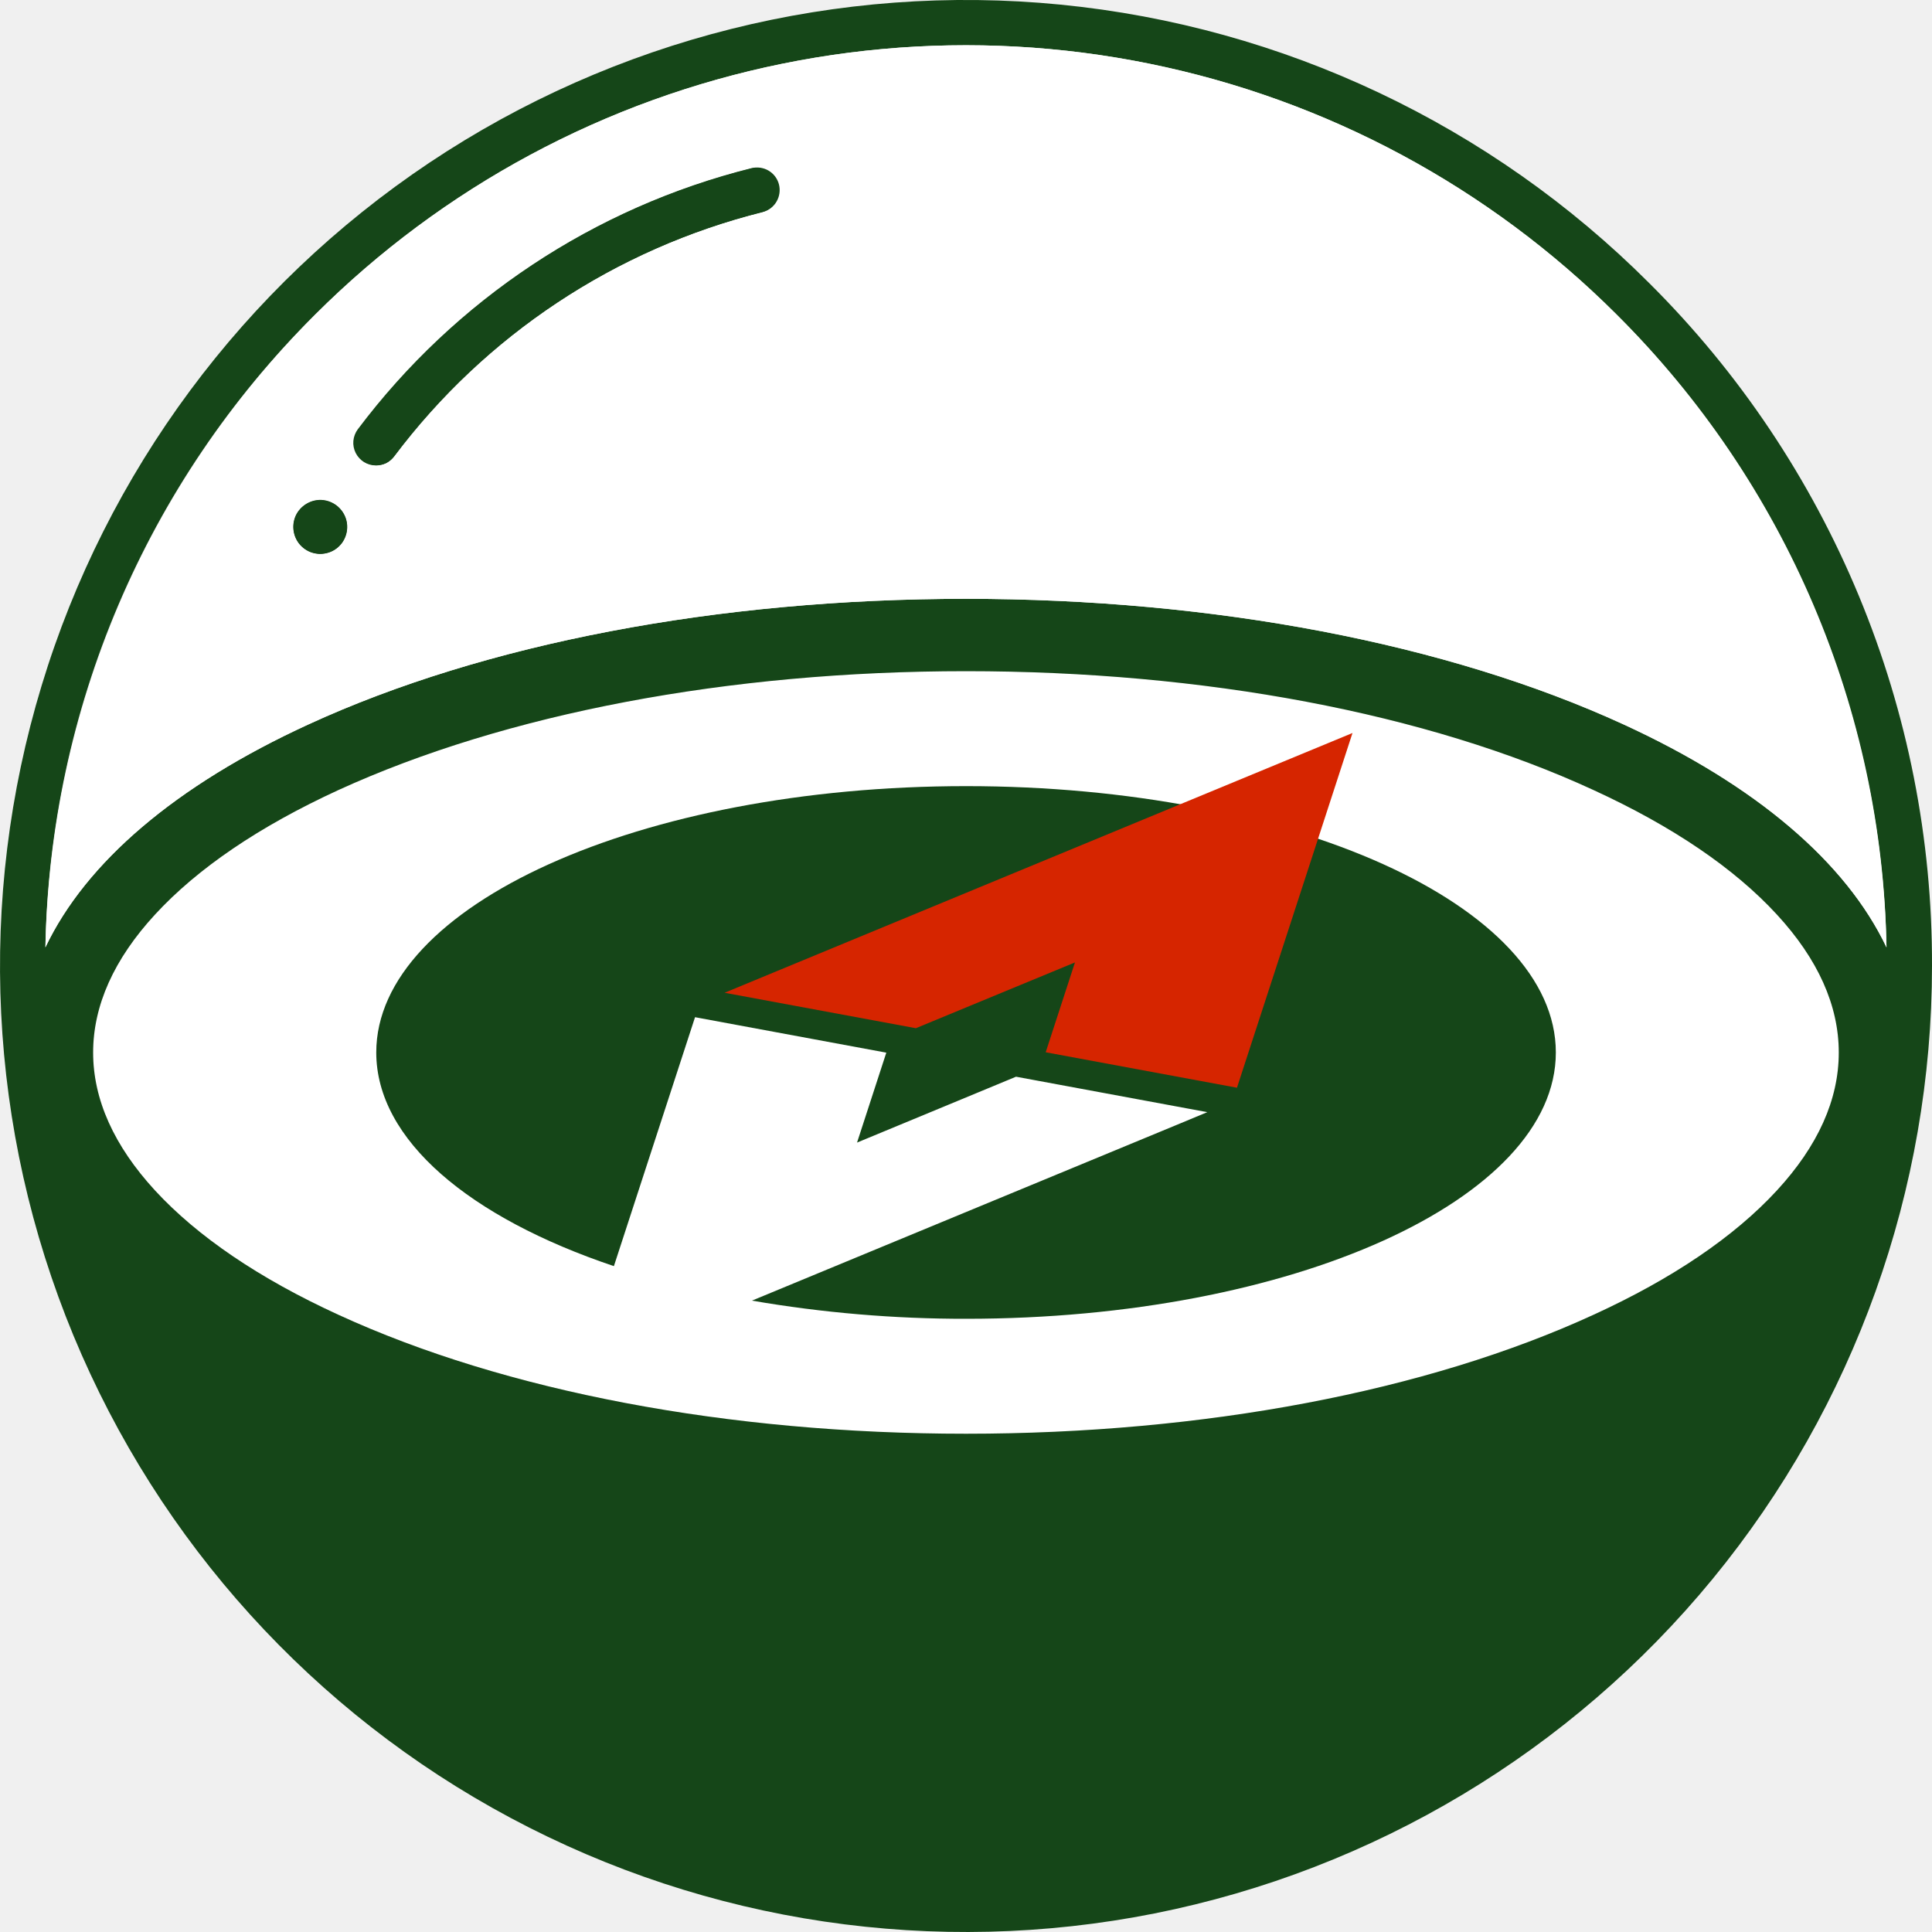
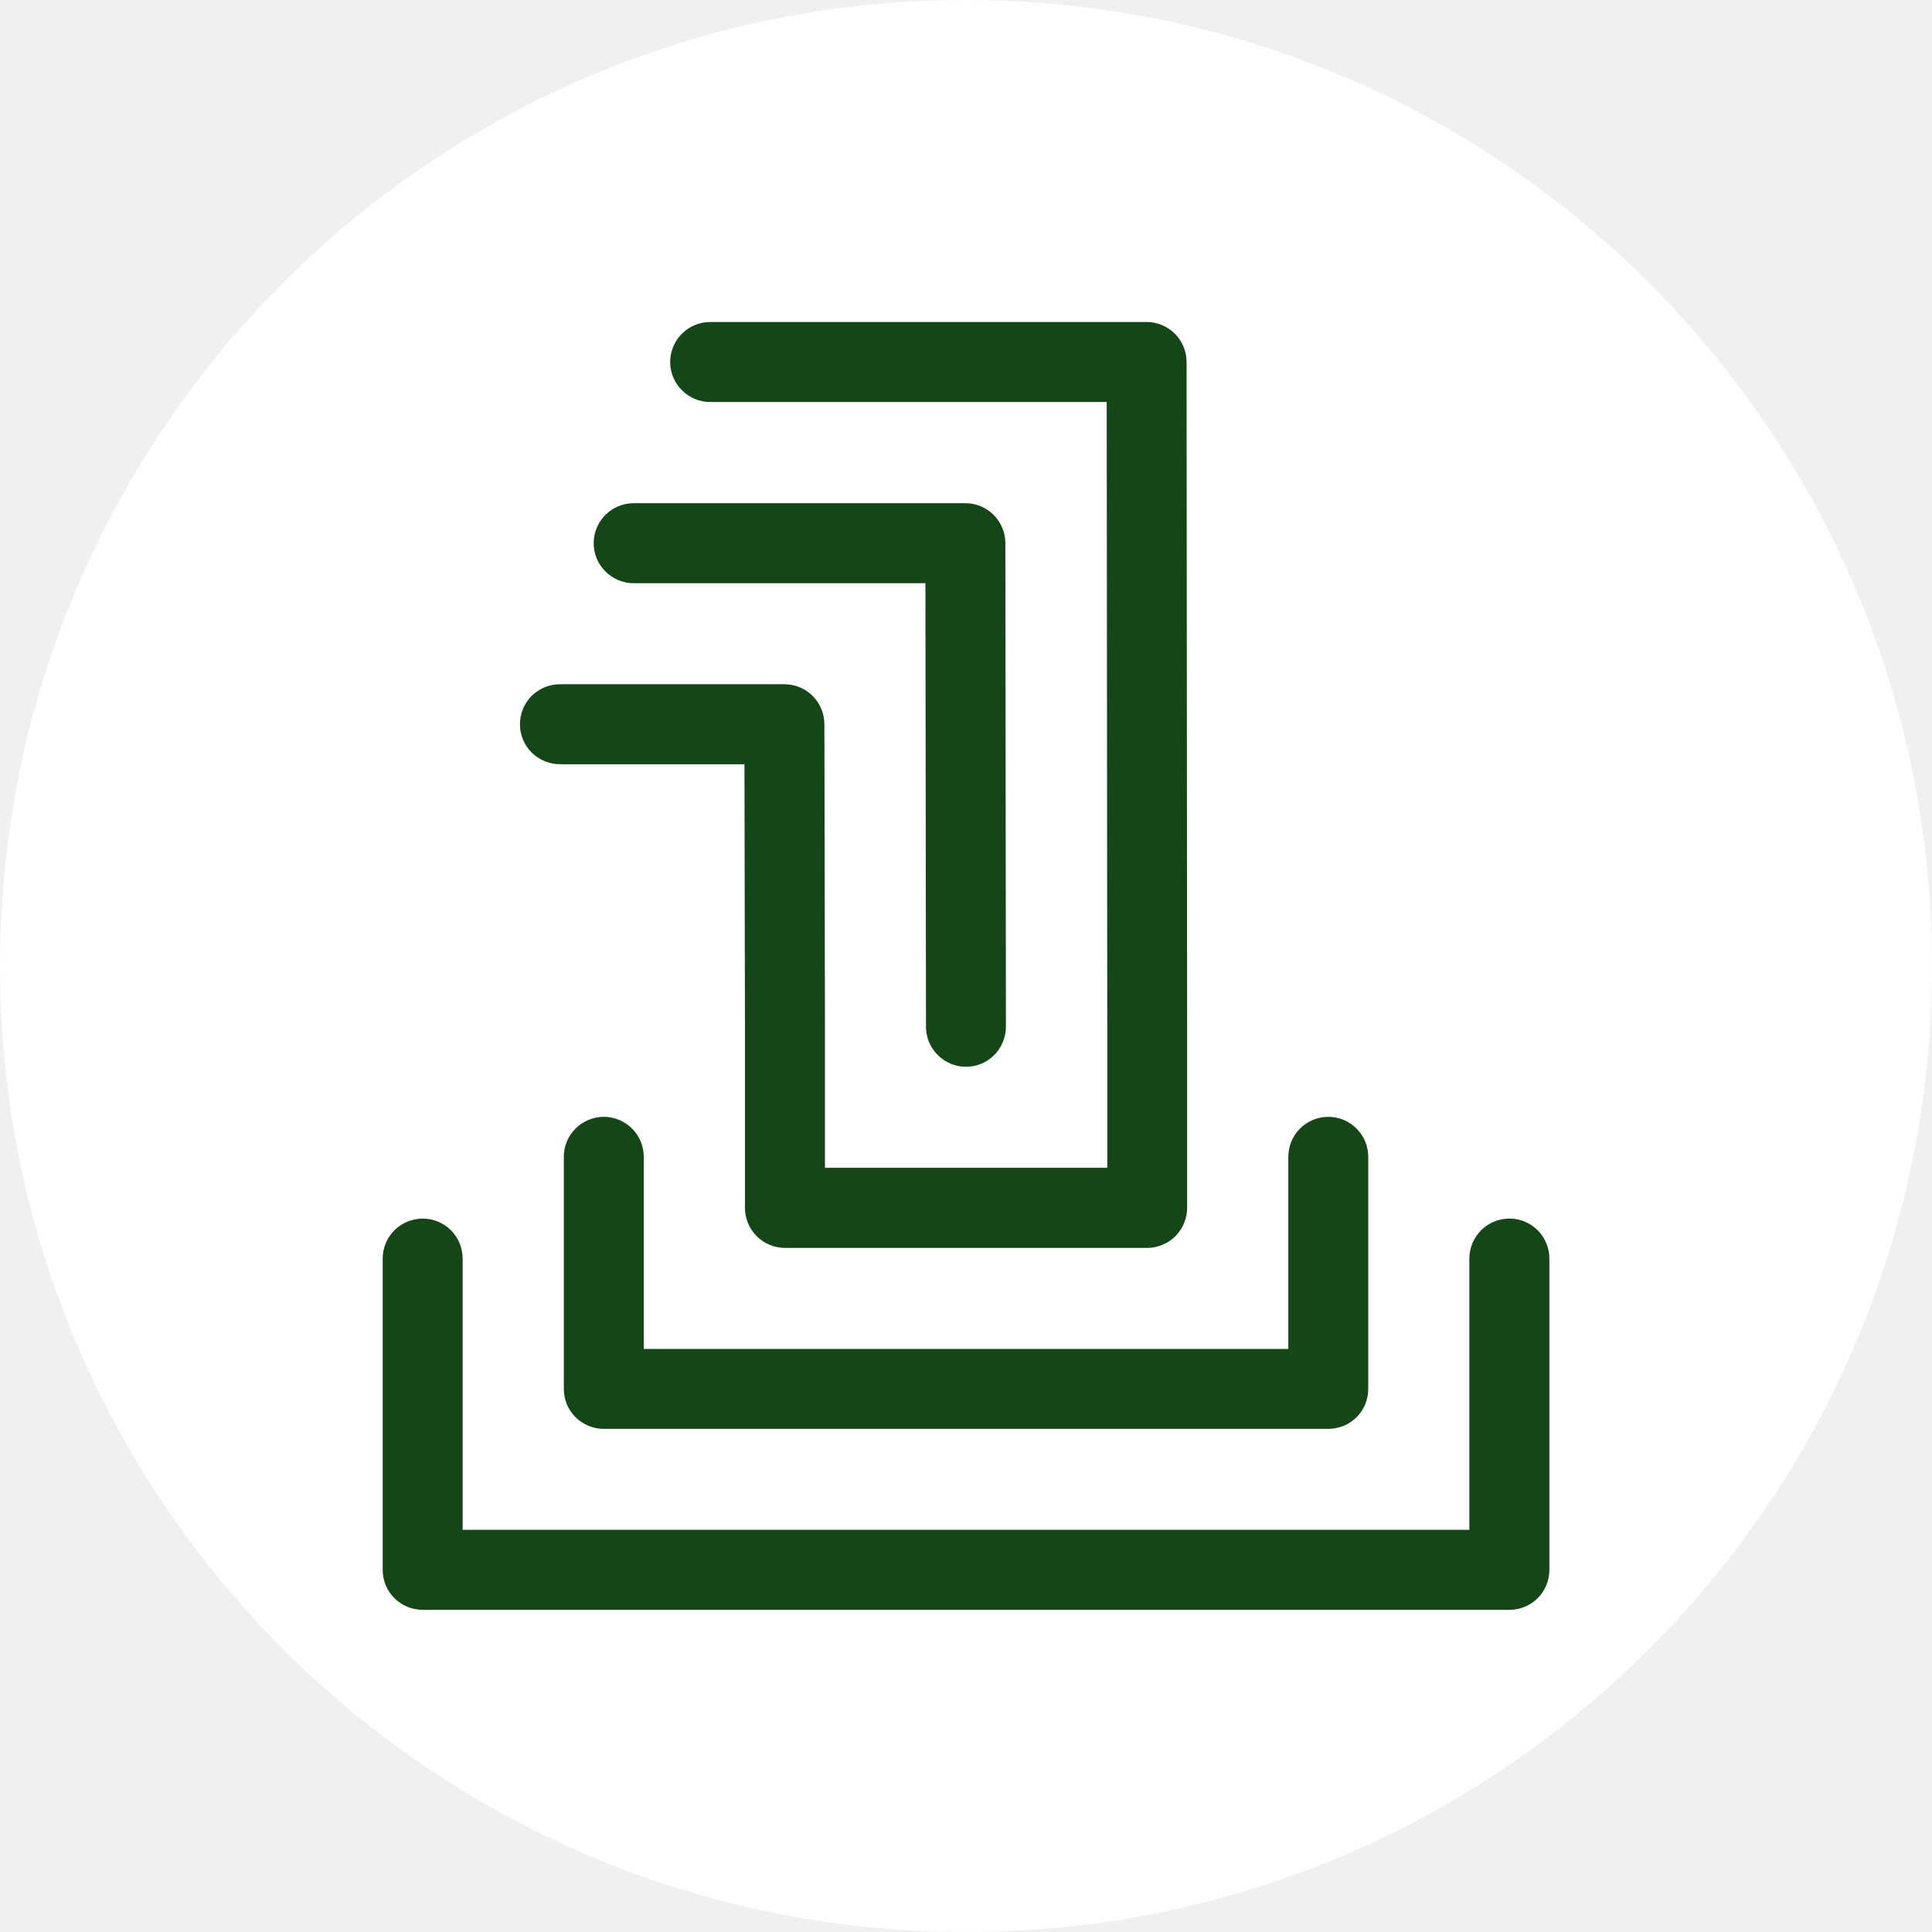
- <svg xmlns="http://www.w3.org/2000/svg" width="20" height="20" viewBox="0 0 20 20" fill="none">
-   <path d="M3.594 5.464C3.592 5.519 3.574 5.573 3.542 5.618C3.51 5.662 3.465 5.697 3.413 5.716C3.361 5.735 3.305 5.739 3.251 5.726C3.197 5.714 3.149 5.685 3.111 5.645C3.073 5.604 3.049 5.554 3.04 5.499C3.031 5.445 3.038 5.389 3.061 5.338C3.084 5.288 3.122 5.246 3.169 5.217C3.216 5.188 3.27 5.173 3.326 5.175C3.399 5.178 3.469 5.21 3.519 5.264C3.57 5.319 3.597 5.39 3.594 5.464Z" fill="#154618" />
-   <path d="M8.068 1.909C8.076 1.939 8.078 1.971 8.073 2.002C8.069 2.033 8.058 2.062 8.042 2.089C8.026 2.116 8.005 2.139 7.979 2.157C7.954 2.175 7.925 2.188 7.895 2.195C6.371 2.576 5.024 3.468 4.08 4.724C4.058 4.753 4.03 4.777 3.997 4.794C3.964 4.81 3.928 4.818 3.892 4.818C3.848 4.818 3.806 4.806 3.769 4.784C3.732 4.761 3.702 4.728 3.682 4.689C3.663 4.651 3.654 4.607 3.658 4.564C3.662 4.521 3.678 4.479 3.703 4.445C4.712 3.103 6.151 2.148 7.779 1.741C7.809 1.733 7.84 1.73 7.871 1.734C7.902 1.738 7.932 1.748 7.959 1.764C7.986 1.78 8.009 1.801 8.028 1.826C8.047 1.851 8.061 1.879 8.068 1.909Z" fill="#154618" />
-   <path d="M19.035 10.896C19.035 11.382 18.819 11.862 18.394 12.324C17.954 12.801 17.315 13.235 16.497 13.61C14.768 14.405 12.46 14.842 10 14.842C7.54 14.842 5.231 14.405 3.502 13.61C2.683 13.235 2.045 12.801 1.605 12.324C1.18 11.862 0.964 11.382 0.964 10.896C0.964 10.409 1.18 9.928 1.605 9.467C2.045 8.989 2.683 8.555 3.502 8.179C5.236 7.386 7.539 6.948 10 6.948C12.46 6.948 14.769 7.381 16.497 8.179C17.315 8.555 17.954 8.989 18.394 9.467C18.82 9.928 19.035 10.406 19.035 10.896Z" fill="white" />
-   <path d="M10.001 8.138C6.628 8.138 3.895 9.373 3.895 10.895C3.895 11.801 4.862 12.605 6.355 13.107L7.195 10.53L9.175 10.897L8.872 11.828L10.021 11.352L10.518 11.146L12.498 11.513L12.183 11.644L10.075 12.516L7.784 13.464C8.516 13.59 9.258 13.653 10.001 13.652C13.372 13.652 16.106 12.417 16.106 10.895C16.106 9.372 13.372 8.138 10.001 8.138Z" fill="#154618" />
-   <path d="M9.481 10.644L10.037 10.414L11.128 9.963L10.825 10.893L12.805 11.26L14.001 7.588L10.133 9.188L8.025 10.06L7.501 10.277L9.481 10.644Z" fill="#D62500" />
-   <path d="M17.071 2.929C15.435 1.293 13.283 0.275 10.98 0.048C8.678 -0.179 6.368 0.4 4.444 1.685C2.521 2.971 1.102 4.883 0.431 7.097C-0.241 9.311 -0.124 11.69 0.761 13.827C1.647 15.964 3.246 17.729 5.286 18.819C7.326 19.91 9.682 20.259 11.951 19.808C14.22 19.356 16.262 18.132 17.73 16.344C19.198 14.555 20 12.313 20 10C20.004 8.686 19.747 7.385 19.244 6.171C18.741 4.957 18.003 3.855 17.071 2.929ZM3.259 3.26C4.581 1.939 6.261 1.035 8.092 0.661C9.923 0.287 11.824 0.46 13.557 1.157C15.291 1.855 16.781 3.047 17.843 4.584C18.905 6.122 19.491 7.938 19.529 9.807C19.11 8.926 18.18 8.13 16.809 7.5C14.984 6.662 12.566 6.199 10 6.199C7.434 6.199 5.015 6.661 3.191 7.5C1.819 8.13 0.889 8.926 0.47 9.807C0.513 7.345 1.513 4.996 3.259 3.26ZM18.394 12.324C17.954 12.801 17.316 13.235 16.497 13.61C14.768 14.405 12.46 14.842 10 14.842C7.54 14.842 5.231 14.405 3.502 13.61C2.684 13.235 2.045 12.801 1.605 12.324C1.18 11.862 0.964 11.382 0.964 10.896C0.964 10.409 1.18 9.928 1.605 9.467C2.045 8.989 2.684 8.555 3.502 8.179C5.236 7.386 7.539 6.948 10 6.948C12.461 6.948 14.769 7.381 16.497 8.179C17.316 8.555 17.954 8.989 18.394 9.467C18.819 9.928 19.035 10.408 19.035 10.896C19.035 11.383 18.82 11.862 18.394 12.324Z" fill="#154618" />
-   <path d="M16.739 3.26C15.418 1.939 13.738 1.035 11.906 0.661C10.076 0.287 8.175 0.46 6.441 1.157C4.708 1.855 3.217 3.047 2.156 4.584C1.094 6.122 0.508 7.938 0.47 9.807C0.889 8.926 1.819 8.13 3.191 7.5C5.011 6.662 7.433 6.199 10 6.199C12.566 6.199 14.984 6.661 16.809 7.5C18.18 8.13 19.11 8.926 19.529 9.807C19.486 7.345 18.485 4.996 16.739 3.26ZM3.306 5.736C3.251 5.734 3.198 5.716 3.153 5.683C3.108 5.651 3.074 5.606 3.054 5.555C3.035 5.503 3.031 5.447 3.044 5.393C3.056 5.34 3.084 5.291 3.124 5.253C3.165 5.215 3.215 5.19 3.269 5.181C3.324 5.172 3.38 5.179 3.43 5.202C3.48 5.224 3.523 5.261 3.552 5.308C3.581 5.355 3.596 5.409 3.595 5.464C3.594 5.501 3.585 5.537 3.57 5.571C3.555 5.604 3.533 5.635 3.507 5.66C3.48 5.685 3.448 5.705 3.414 5.718C3.379 5.731 3.343 5.737 3.306 5.736ZM7.901 2.195C6.377 2.576 5.03 3.468 4.086 4.724C4.065 4.753 4.036 4.777 4.004 4.794C3.971 4.81 3.935 4.818 3.898 4.818C3.855 4.818 3.812 4.806 3.775 4.783C3.738 4.761 3.708 4.728 3.689 4.689C3.669 4.651 3.661 4.607 3.665 4.564C3.668 4.521 3.684 4.479 3.71 4.445C4.718 3.103 6.157 2.148 7.785 1.741C7.844 1.73 7.905 1.742 7.955 1.775C8.005 1.807 8.041 1.858 8.055 1.916C8.069 1.974 8.061 2.036 8.031 2.088C8.001 2.139 7.953 2.178 7.895 2.195H7.901Z" fill="white" />
-   <path d="M3.594 5.464C3.592 5.519 3.574 5.573 3.542 5.618C3.51 5.662 3.465 5.697 3.413 5.716C3.361 5.735 3.305 5.739 3.251 5.726C3.197 5.714 3.149 5.685 3.111 5.645C3.073 5.604 3.049 5.554 3.04 5.499C3.031 5.445 3.038 5.389 3.061 5.338C3.084 5.288 3.122 5.246 3.169 5.217C3.216 5.188 3.27 5.173 3.326 5.175C3.399 5.178 3.469 5.21 3.519 5.264C3.57 5.319 3.597 5.39 3.594 5.464Z" fill="#154618" />
-   <path d="M7.895 2.195C6.371 2.576 5.024 3.468 4.08 4.724C4.058 4.753 4.03 4.777 3.997 4.794C3.964 4.81 3.928 4.818 3.892 4.818C3.848 4.818 3.806 4.806 3.769 4.784C3.732 4.761 3.702 4.728 3.682 4.689C3.663 4.651 3.654 4.607 3.658 4.564C3.662 4.521 3.678 4.479 3.703 4.445C4.712 3.103 6.151 2.148 7.779 1.741C7.839 1.726 7.903 1.735 7.956 1.766C8.01 1.798 8.049 1.85 8.064 1.91C8.079 1.97 8.07 2.034 8.038 2.088C8.007 2.141 7.955 2.18 7.895 2.195Z" fill="#154618" />
+ <svg xmlns="http://www.w3.org/2000/svg" width="24" height="24" viewBox="0 0 24 24" fill="none">
+   <g clip-path="url(#clip0_2101_121411)">
+     <path d="M18 0H6C2.686 0 0 2.686 0 6V18C0 21.314 2.686 24 6 24H18C21.314 24 24 21.314 24 18V6C24 2.686 21.314 0 18 0Z" fill="white" />
+     <path d="M7.872 7.245H11.496L11.503 12.755C11.503 12.887 11.555 13.013 11.649 13.106C11.742 13.199 11.868 13.252 11.999 13.252C12.065 13.252 12.129 13.239 12.19 13.214C12.25 13.189 12.305 13.152 12.351 13.106C12.397 13.06 12.433 13.005 12.458 12.944C12.483 12.884 12.496 12.82 12.496 12.754L12.489 6.747C12.489 6.616 12.436 6.489 12.343 6.396C12.25 6.303 12.124 6.251 11.992 6.251H7.872C7.74 6.251 7.614 6.303 7.521 6.396C7.427 6.49 7.375 6.616 7.375 6.748C7.375 6.88 7.427 7.006 7.521 7.099C7.614 7.192 7.74 7.245 7.872 7.245Z" fill="#154618" />
+     <path d="M6.957 9.494H9.248L9.254 12.755V15.004C9.254 15.069 9.267 15.134 9.292 15.194C9.317 15.255 9.353 15.31 9.399 15.356C9.446 15.402 9.501 15.439 9.561 15.464C9.621 15.489 9.686 15.502 9.751 15.502H14.251C14.316 15.502 14.381 15.489 14.441 15.463C14.501 15.438 14.556 15.402 14.602 15.356C14.648 15.309 14.684 15.255 14.709 15.194C14.734 15.134 14.747 15.069 14.747 15.004V12.754L14.74 4.497C14.74 4.365 14.688 4.239 14.595 4.146C14.502 4.053 14.375 4 14.244 4H8.822C8.69 4 8.564 4.052 8.471 4.146C8.378 4.239 8.325 4.365 8.325 4.497C8.325 4.629 8.378 4.755 8.471 4.848C8.564 4.941 8.69 4.994 8.822 4.994H13.748L13.755 12.754V14.507H10.248V12.754L10.241 8.996C10.24 8.864 10.188 8.738 10.095 8.645C10.002 8.552 9.876 8.5 9.744 8.5H6.956C6.824 8.5 6.698 8.552 6.604 8.645C6.511 8.738 6.459 8.865 6.459 8.997C6.459 9.128 6.511 9.255 6.604 9.348C6.698 9.441 6.824 9.493 6.956 9.493L6.957 9.494Z" fill="#154618" />
+     <path d="M18.75 15.138C18.685 15.138 18.62 15.15 18.56 15.175C18.5 15.2 18.445 15.237 18.399 15.283C18.353 15.329 18.316 15.384 18.291 15.444C18.266 15.505 18.253 15.569 18.253 15.634V19.004H5.747V15.634C5.747 15.503 5.695 15.376 5.602 15.283C5.509 15.19 5.382 15.138 5.251 15.138C5.119 15.138 4.993 15.19 4.899 15.283C4.806 15.376 4.754 15.503 4.754 15.634V19.502C4.754 19.633 4.806 19.76 4.899 19.853C4.993 19.946 5.119 19.998 5.251 19.998H18.75C18.816 19.998 18.88 19.985 18.941 19.96C19.001 19.936 19.056 19.899 19.102 19.853C19.148 19.807 19.184 19.752 19.209 19.692C19.234 19.631 19.247 19.567 19.247 19.502V15.634C19.247 15.569 19.234 15.505 19.209 15.444C19.184 15.384 19.148 15.329 19.102 15.283C19.055 15.237 19.001 15.2 18.94 15.175C18.88 15.15 18.816 15.138 18.75 15.138Z" fill="#154618" />
+     <path d="M7.997 16.757V14.371C7.997 14.239 7.945 14.113 7.852 14.02C7.759 13.926 7.632 13.874 7.501 13.874C7.369 13.874 7.243 13.926 7.149 14.02C7.056 14.113 7.004 14.239 7.004 14.371V17.254C7.004 17.385 7.056 17.512 7.149 17.605C7.243 17.698 7.369 17.75 7.501 17.75H16.5C16.632 17.75 16.759 17.698 16.852 17.605C16.945 17.512 16.997 17.385 16.997 17.254V14.371C16.997 14.239 16.945 14.113 16.852 14.02C16.759 13.926 16.632 13.874 16.5 13.874C16.369 13.874 16.242 13.926 16.149 14.02C16.056 14.113 16.004 14.239 16.004 14.371V16.757H7.997Z" fill="#154618" />
+   </g>
+   <defs>
+     <clipPath id="clip0_2101_121411">
+       <rect width="24" height="24" rx="12" fill="white" />
+     </clipPath>
+   </defs>
</svg>
